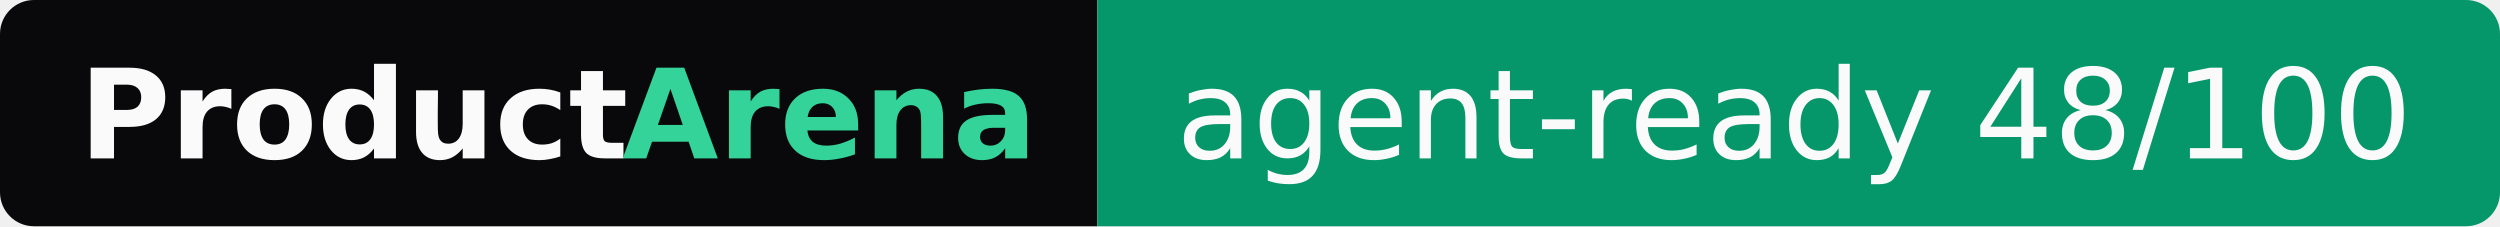
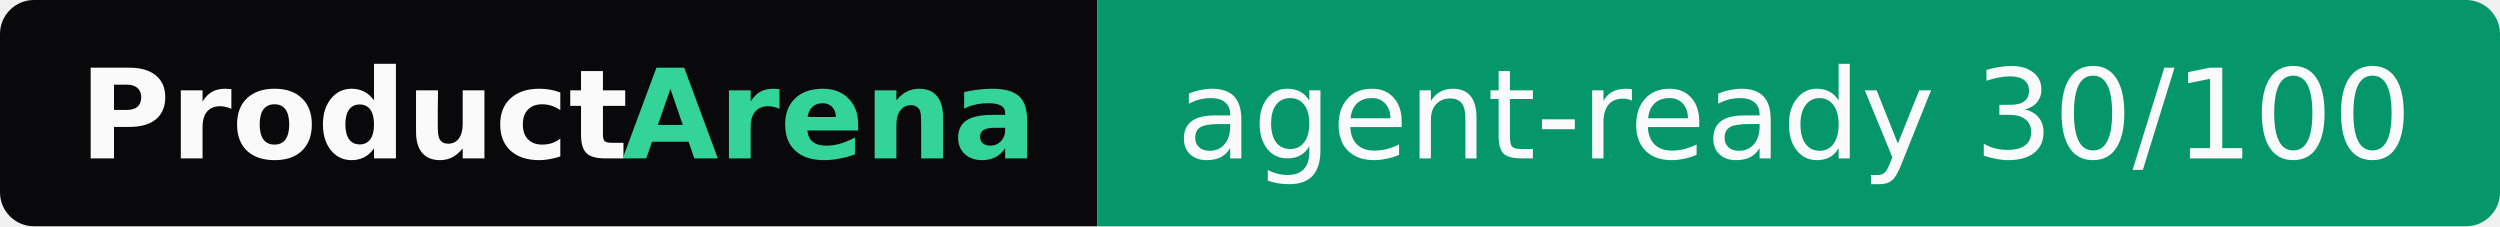
- <svg xmlns="http://www.w3.org/2000/svg" width="221" height="20" role="img" aria-label="ProductArena: agent-ready 48/100">
+ <svg xmlns="http://www.w3.org/2000/svg" width="221" height="20" role="img" aria-label="ProductArena: agent-ready 30/100">
  <clipPath id="r">
    <rect width="221" height="20" rx="3" fill="#fff" />
  </clipPath>
  <g clip-path="url(#r)">
    <rect width="97" height="20" fill="#09090b" />
    <rect x="97" width="124" height="20" fill="#059669" />
  </g>
  <g font-family="Verdana,Geneva,DejaVu Sans,sans-serif" font-size="11">
    <text x="7" y="14" textLength="48" font-weight="bold" fill="#fafafa">Product</text>
    <text x="55" y="14" textLength="35" font-weight="bold" fill="#34d399">Arena</text>
-     <text x="104" y="14" textLength="110" fill="#fafafa">agent-ready 48/100</text>
+     <text x="104" y="14" textLength="110" fill="#fafafa">agent-ready 30/100</text>
  </g>
</svg>
